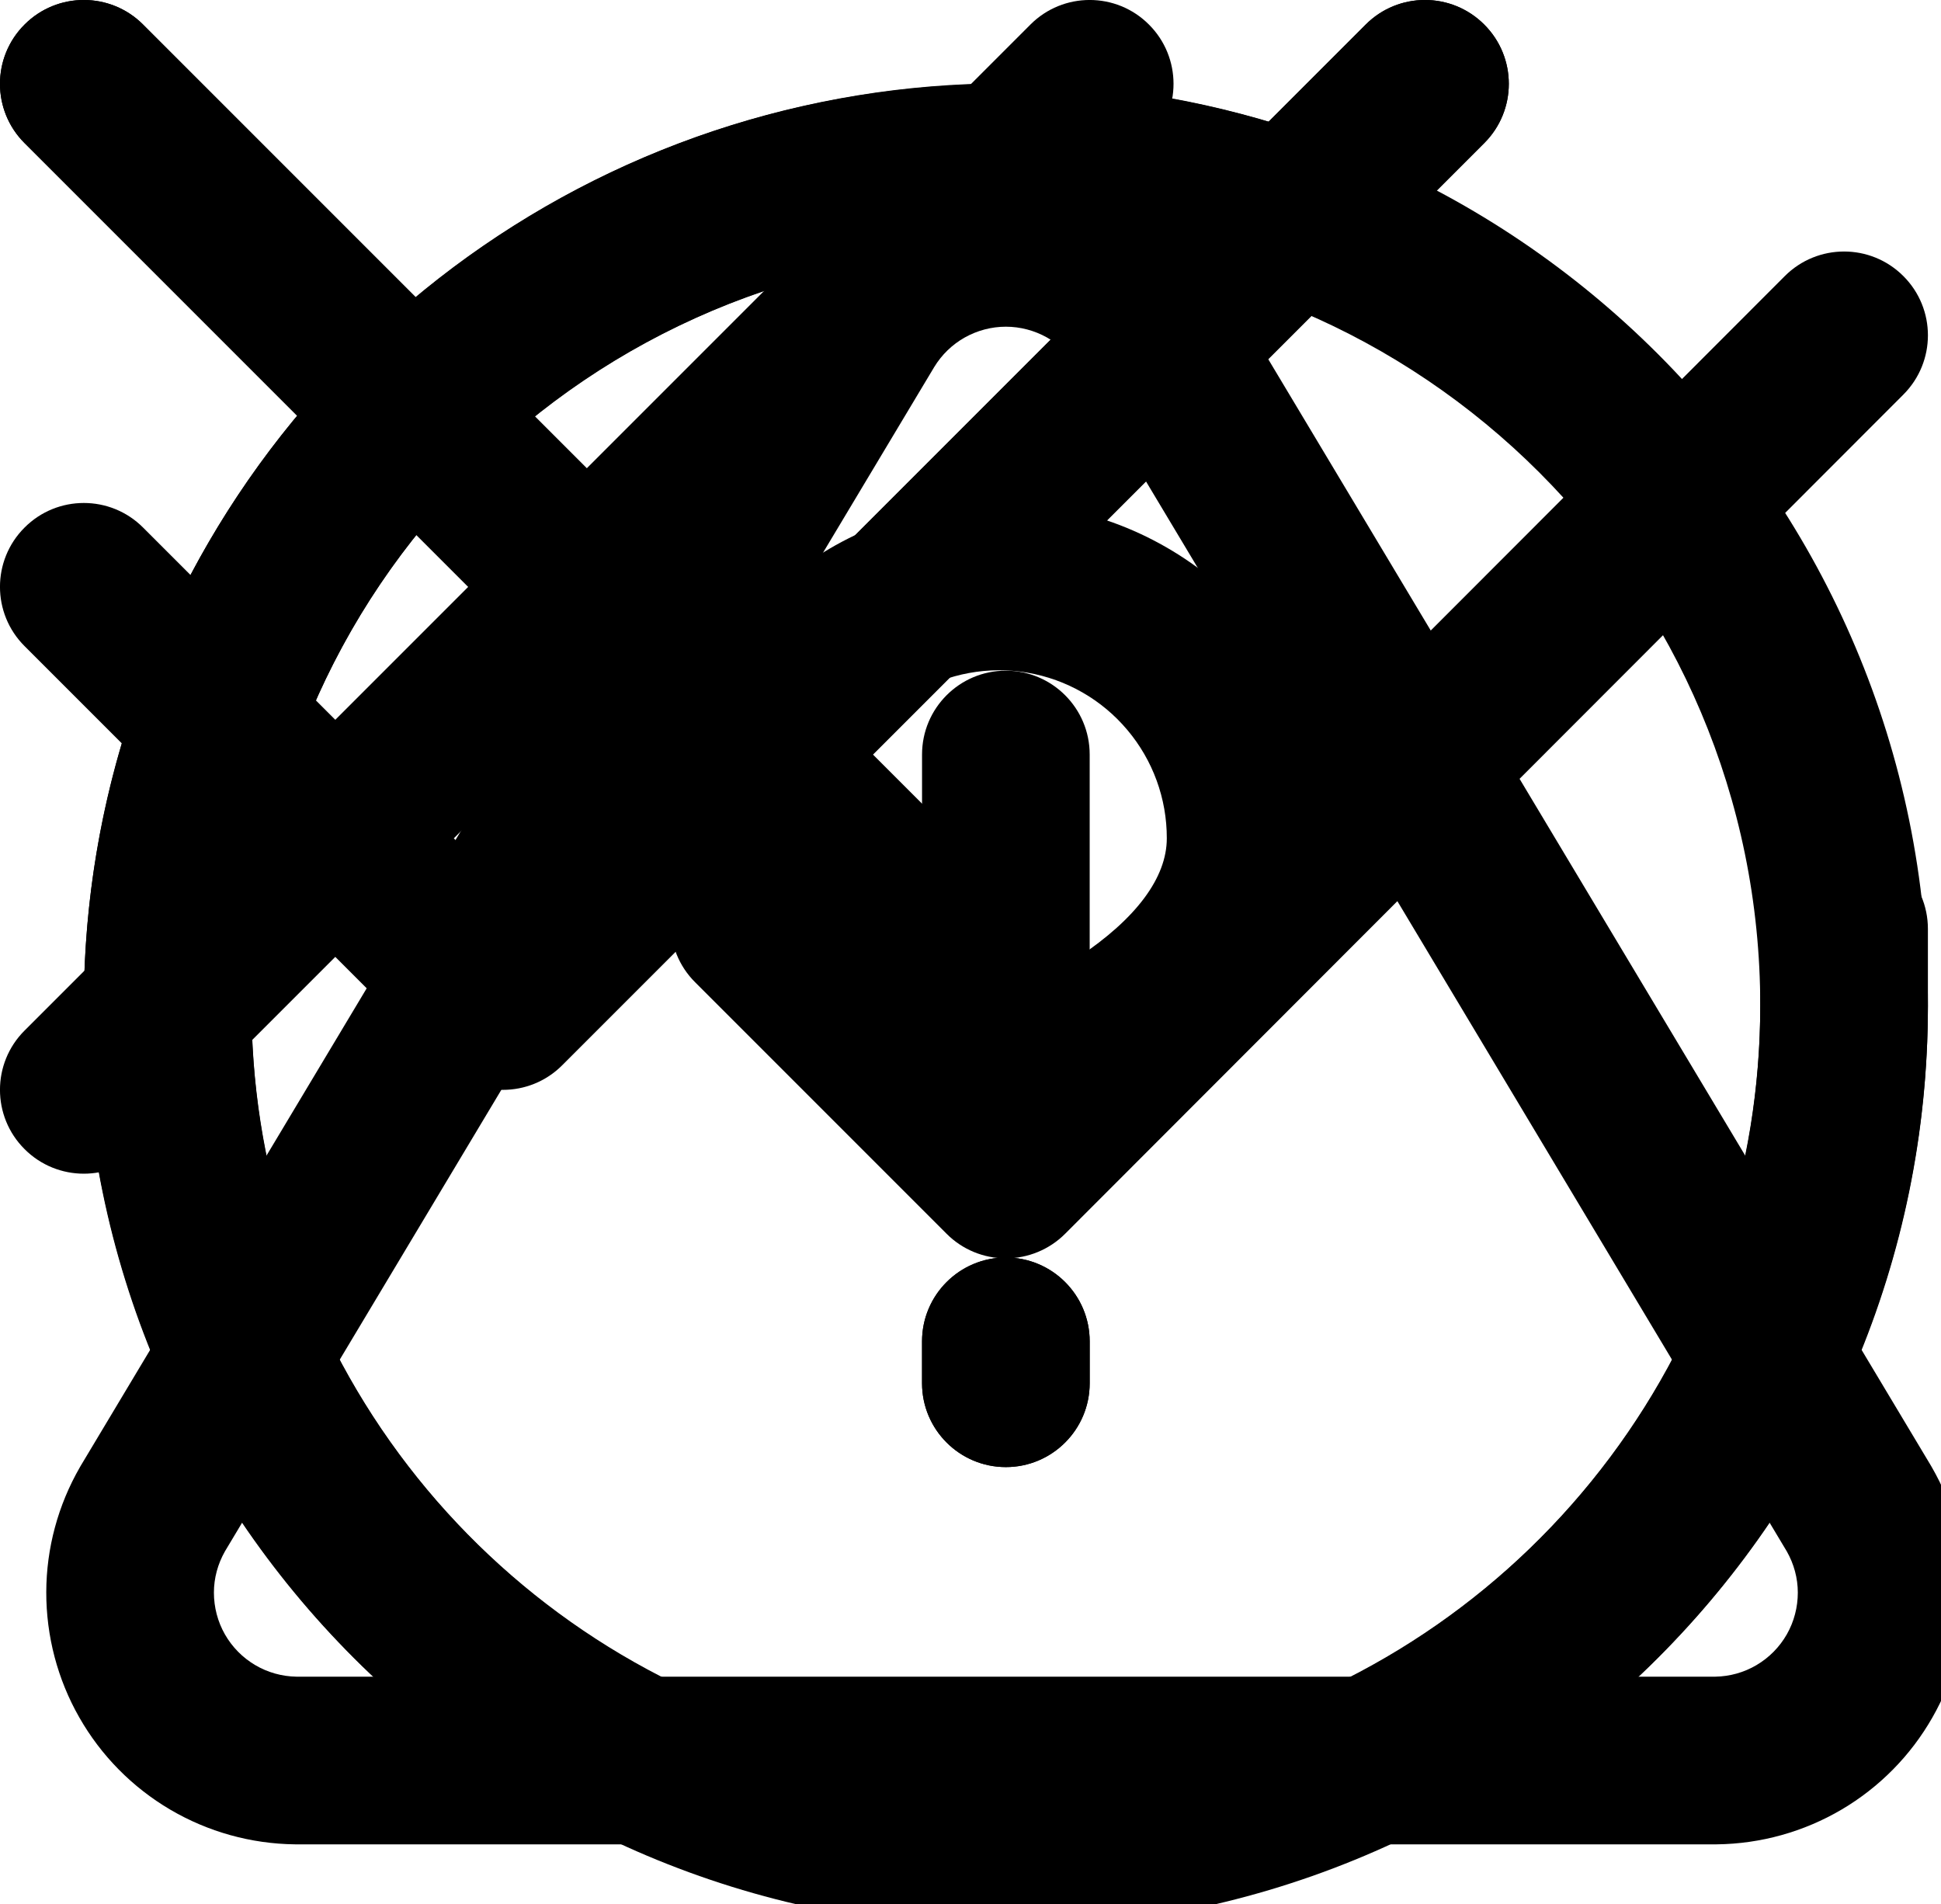
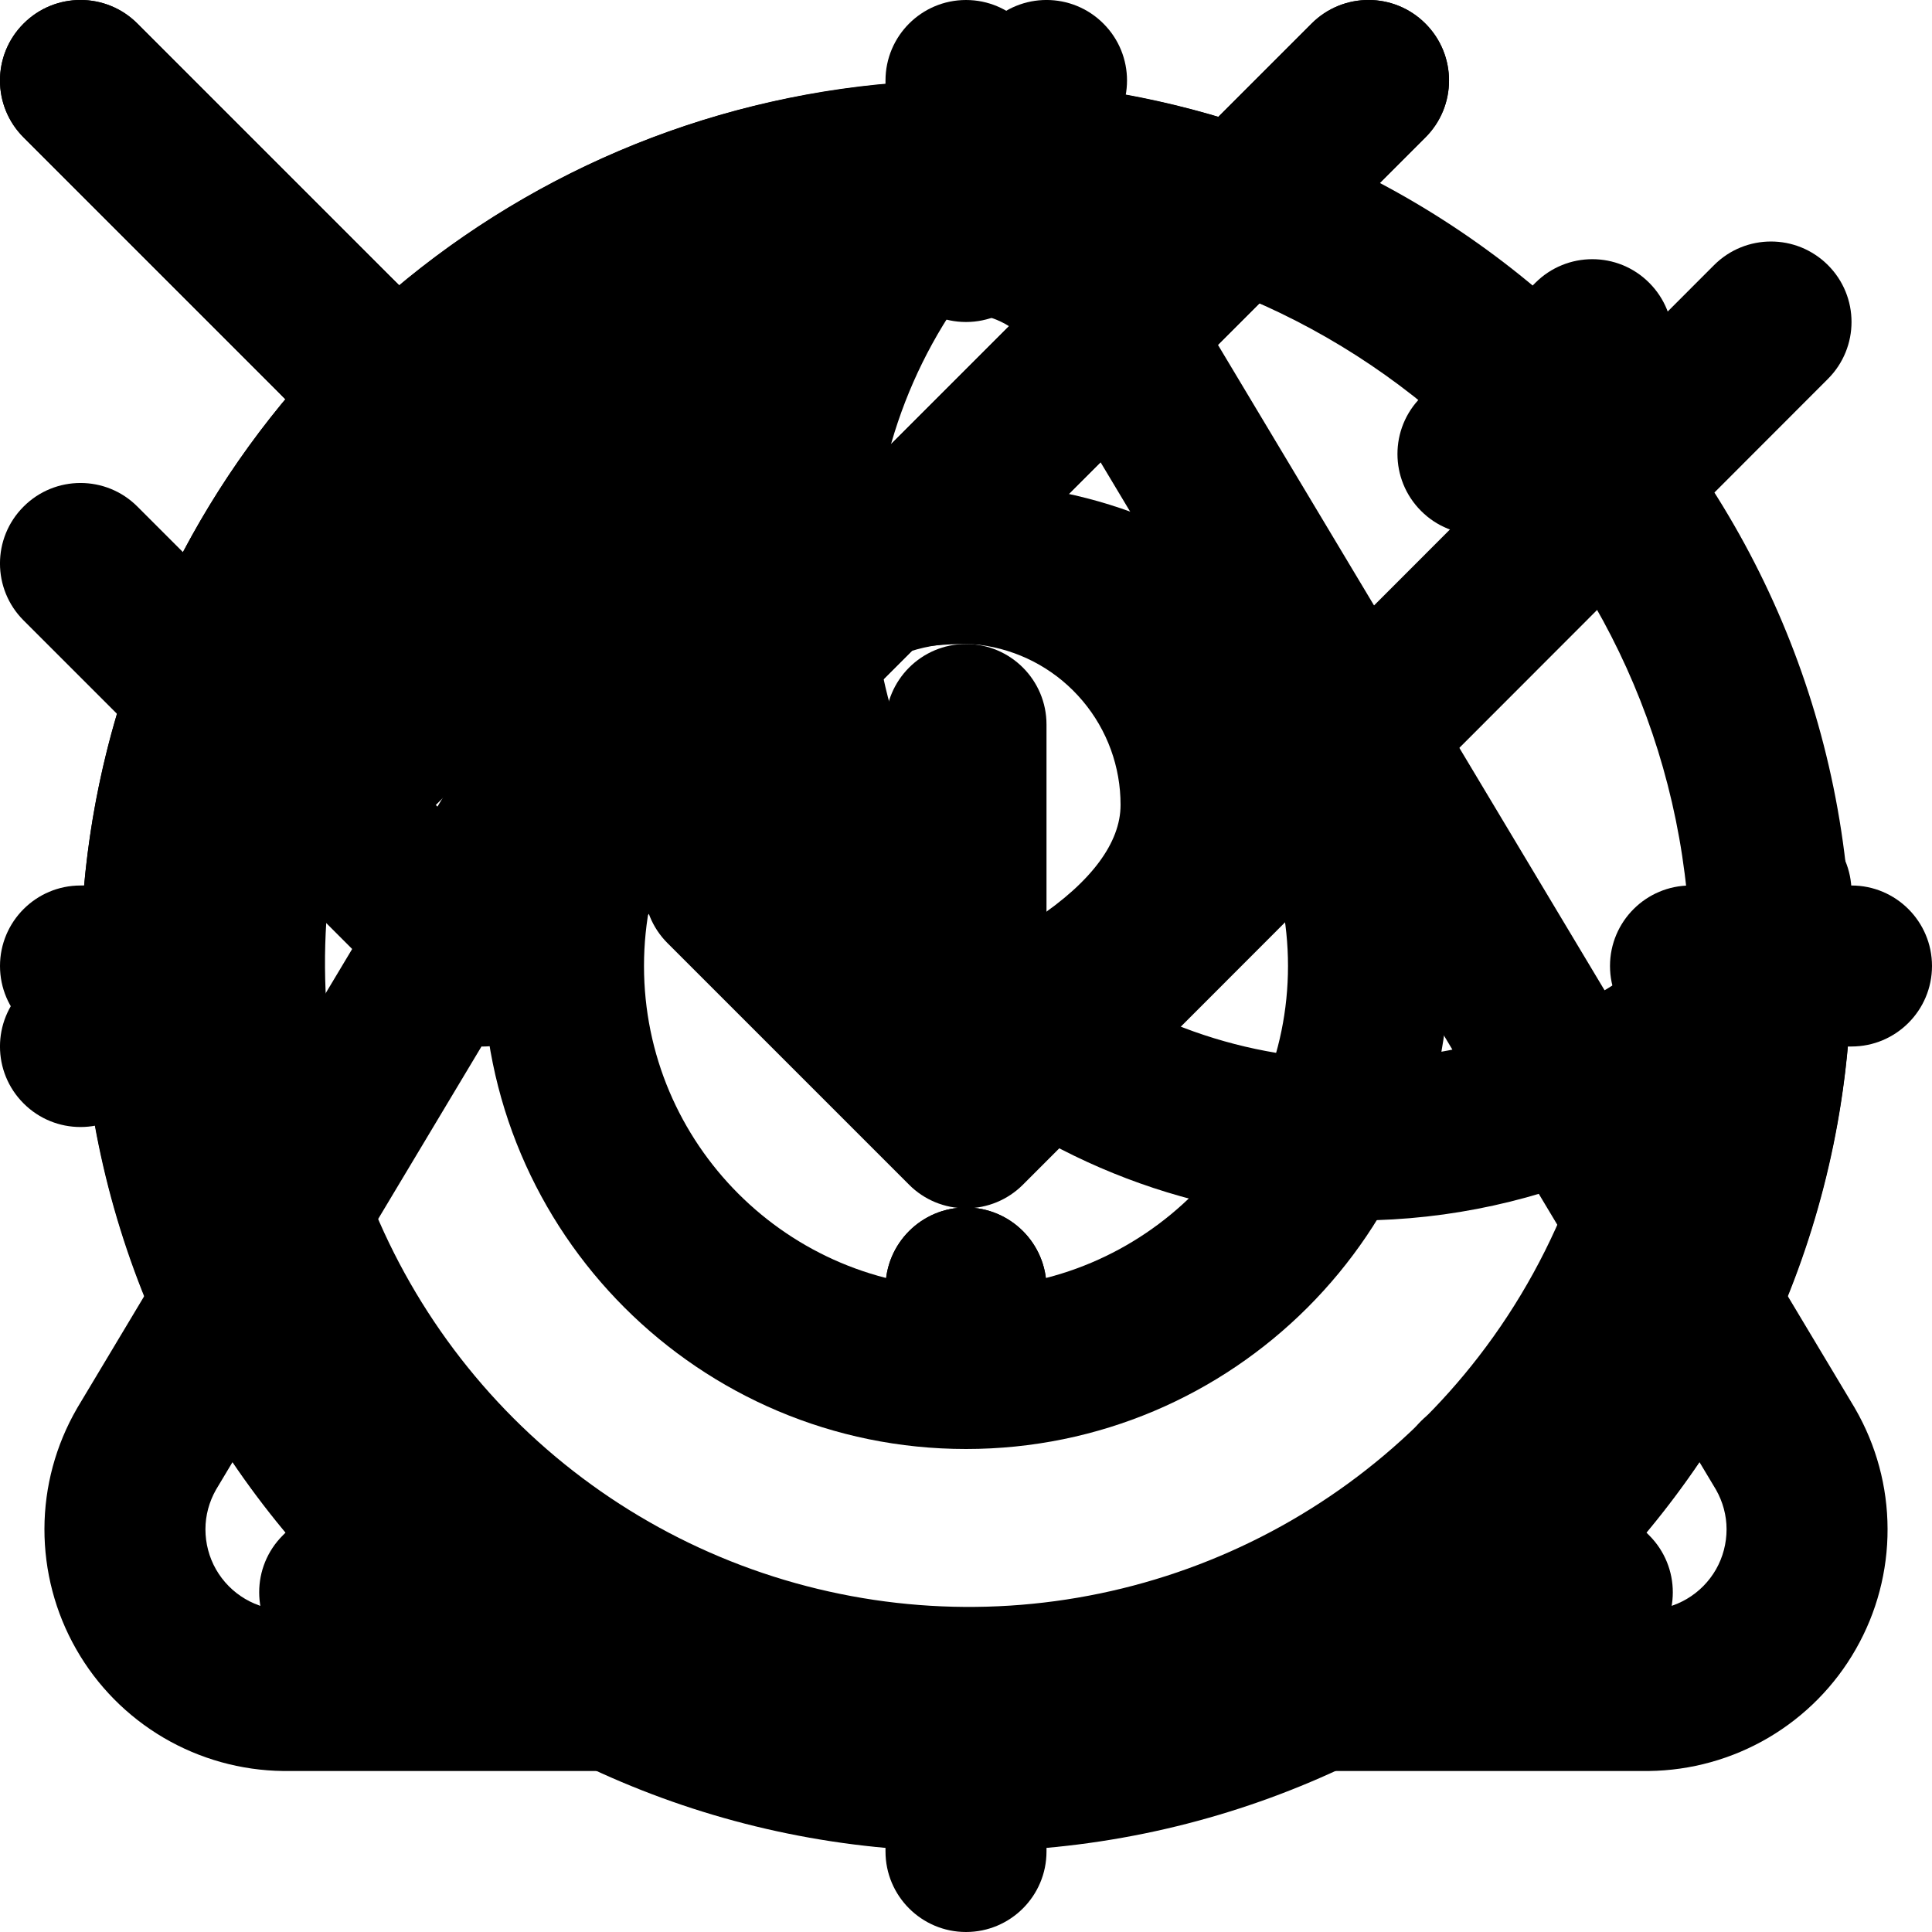
<svg xmlns="http://www.w3.org/2000/svg">
  <g id="cross" viewBox="0 0 14 14">
    <path fill-rule="evenodd" clip-rule="evenodd" d="M0.293 0.293C0.683 -0.098 1.317 -0.098 1.707 0.293L13.707 12.293C14.098 12.683 14.098 13.317 13.707 13.707C13.317 14.098 12.683 14.098 12.293 13.707L0.293 1.707C-0.098 1.317 -0.098 0.683 0.293 0.293Z" fill="CurrentColor" />
    <path fill-rule="evenodd" clip-rule="evenodd" d="M13.707 0.293C14.098 0.683 14.098 1.317 13.707 1.707L1.707 13.707C1.317 14.098 0.683 14.098 0.293 13.707C-0.098 13.317 -0.098 12.683 0.293 12.293L12.293 0.293C12.683 -0.098 13.317 -0.098 13.707 0.293Z" fill="CurrentColor" />
  </g>
  <g id="questionmark" viewBox="0 0 24 24">
    <path fill-rule="evenodd" clip-rule="evenodd" d="M12 3C7.029 3 3 7.029 3 12C3 16.971 7.029 21 12 21C16.971 21 21 16.971 21 12C21 7.029 16.971 3 12 3ZM1 12C1 5.925 5.925 1 12 1C18.075 1 23 5.925 23 12C23 18.075 18.075 23 12 23C5.925 23 1 18.075 1 12Z" fill="CurrentColor" />
    <path fill-rule="evenodd" clip-rule="evenodd" d="M12.258 8.024C11.793 7.944 11.314 8.032 10.907 8.271C10.499 8.511 10.19 8.886 10.033 9.332C9.85 9.853 9.279 10.127 8.758 9.943C8.237 9.76 7.963 9.189 8.147 8.668C8.46 7.777 9.079 7.026 9.893 6.547C10.708 6.068 11.665 5.893 12.596 6.053C13.527 6.213 14.372 6.697 14.98 7.42C15.588 8.142 15.921 9.056 15.92 10.001C15.919 11.531 14.785 12.542 13.975 13.082C13.539 13.373 13.111 13.586 12.795 13.726C12.636 13.797 12.502 13.851 12.405 13.888C12.357 13.906 12.317 13.92 12.289 13.931L12.254 13.943L12.243 13.946L12.239 13.948L12.238 13.948C12.237 13.948 12.236 13.949 11.92 13L12.236 13.949C11.712 14.123 11.146 13.84 10.971 13.316C10.797 12.793 11.079 12.227 11.603 12.052L11.601 12.052C11.601 12.052 11.602 12.052 11.603 12.052L11.619 12.046C11.634 12.041 11.659 12.031 11.693 12.019C11.76 11.993 11.861 11.953 11.983 11.899C12.229 11.789 12.551 11.627 12.865 11.418C13.555 10.958 13.92 10.469 13.92 10L13.92 9.999C13.921 9.526 13.754 9.069 13.45 8.708C13.146 8.346 12.724 8.104 12.258 8.024Z" fill="CurrentColor" />
    <path fill-rule="evenodd" clip-rule="evenodd" d="M12 15C12.552 15 13 15.448 13 16V16.5C13 17.052 12.552 17.5 12 17.5C11.448 17.5 11 17.052 11 16.5V16C11 15.448 11.448 15 12 15Z" fill="CurrentColor" />
  </g>
  <g id="arrow" viewBox="0 0 18 10">
    <path fill-rule="evenodd" clip-rule="evenodd" d="M0.293 0.293C0.683 -0.098 1.317 -0.098 1.707 0.293L9 7.586L16.293 0.293C16.683 -0.098 17.317 -0.098 17.707 0.293C18.098 0.683 18.098 1.317 17.707 1.707L9.707 9.707C9.317 10.098 8.683 10.098 8.293 9.707L0.293 1.707C-0.098 1.317 -0.098 0.683 0.293 0.293Z" fill="CurrentColor" />
  </g>
  <g id="success" viewBox="0 0 24 24">
    <path fill-rule="evenodd" clip-rule="evenodd" d="M15.663 3.773C13.89 2.984 11.91 2.788 10.017 3.216C8.124 3.643 6.419 4.671 5.158 6.147C3.897 7.622 3.147 9.466 3.02 11.402C2.892 13.339 3.394 15.265 4.45 16.893C5.506 18.521 7.061 19.764 8.881 20.436C10.701 21.109 12.691 21.175 14.552 20.625C16.413 20.075 18.046 18.938 19.208 17.383C20.37 15.829 20.999 13.94 21 11.999V11.08C21 10.528 21.448 10.08 22 10.08C22.552 10.08 23 10.528 23 11.08V12C22.999 14.372 22.231 16.681 20.81 18.581C19.39 20.48 17.394 21.87 15.119 22.543C12.844 23.215 10.413 23.135 8.188 22.313C5.963 21.491 4.063 19.971 2.772 17.981C1.481 15.991 0.868 13.637 1.024 11.271C1.18 8.904 2.097 6.651 3.638 4.847C5.179 3.044 7.262 1.787 9.576 1.265C11.89 0.742 14.31 0.981 16.477 1.947C16.982 2.171 17.208 2.763 16.983 3.267C16.759 3.771 16.168 3.998 15.663 3.773Z" fill="CurrentColor" />
    <path fill-rule="evenodd" clip-rule="evenodd" d="M22.707 3.293C23.098 3.683 23.098 4.316 22.707 4.707L12.707 14.717C12.52 14.904 12.266 15.01 12 15.01C11.735 15.01 11.48 14.905 11.293 14.717L8.293 11.717C7.902 11.327 7.902 10.693 8.293 10.303C8.683 9.912 9.317 9.912 9.707 10.303L12 12.595L21.293 3.293C21.683 2.903 22.316 2.902 22.707 3.293Z" fill="CurrentColor" />
  </g>
  <g id="error" viewBox="0 0 24 24">
    <path fill-rule="evenodd" clip-rule="evenodd" d="M10.528 2.283C10.977 2.03 11.484 1.897 12 1.897C12.516 1.897 13.023 2.03 13.472 2.283C13.921 2.536 14.298 2.901 14.565 3.341L14.568 3.346L23.038 17.486L23.046 17.5C23.308 17.954 23.447 18.468 23.448 18.992C23.45 19.515 23.314 20.031 23.054 20.486C22.795 20.941 22.421 21.32 21.969 21.586C21.518 21.851 21.005 21.994 20.481 22L20.47 22L3.519 22C2.995 21.994 2.482 21.851 2.031 21.586C1.579 21.32 1.205 20.941 0.946 20.486C0.686 20.031 0.551 19.515 0.552 18.992C0.553 18.468 0.692 17.954 0.954 17.5L0.962 17.486L9.432 3.346L10.29 3.86L9.435 3.341C9.702 2.901 10.079 2.536 10.528 2.283ZM11.146 4.377L2.683 18.506C2.598 18.656 2.552 18.825 2.552 18.997C2.552 19.172 2.597 19.344 2.683 19.495C2.77 19.647 2.894 19.773 3.045 19.862C3.194 19.95 3.363 19.997 3.536 20H20.464C20.637 19.997 20.806 19.95 20.955 19.862C21.106 19.773 21.23 19.647 21.317 19.495C21.403 19.344 21.448 19.172 21.448 18.997C21.448 18.825 21.402 18.656 21.317 18.506L12.855 4.379C12.855 4.378 12.854 4.377 12.854 4.377C12.765 4.231 12.64 4.11 12.491 4.026C12.341 3.942 12.172 3.897 12 3.897C11.828 3.897 11.659 3.942 11.509 4.026C11.36 4.11 11.235 4.231 11.146 4.377Z" fill="CurrentColor" />
    <path fill-rule="evenodd" clip-rule="evenodd" d="M12 8C12.552 8 13 8.448 13 9V13C13 13.552 12.552 14 12 14C11.448 14 11 13.552 11 13V9C11 8.448 11.448 8 12 8Z" fill="CurrentColor" />
    <path fill-rule="evenodd" clip-rule="evenodd" d="M12 15C12.552 15 13 15.448 13 16V16.5C13 17.052 12.552 17.5 12 17.5C11.448 17.5 11 17.052 11 16.5V16C11 15.448 11.448 15 12 15Z" fill="CurrentColor" />
  </g>
  <g id="checkmark" viewBox="0 0 18 13">
    <path fill-rule="evenodd" clip-rule="evenodd" d="M17.707 0.293C18.098 0.683 18.098 1.317 17.707 1.707L6.707 12.707C6.317 13.098 5.683 13.098 5.293 12.707L0.293 7.707C-0.098 7.317 -0.098 6.683 0.293 6.293C0.683 5.902 1.317 5.902 1.707 6.293L6 10.586L16.293 0.293C16.683 -0.098 17.317 -0.098 17.707 0.293Z" fill="CurrentColor" />
  </g>
+   <g id="sun" viewBox="0 0 24 24" fill="CurrentColor">
+     <path d="m12 8c-2.209 0-4 1.791-4 4 0 2.209 1.791 4 4 4 2.209 0 4-1.791 4-4 0-2.209-1.791-4-4-4zm-6 4c0-3.314 2.686-6 6-6 3.314 0 6 2.686 6 6 0 3.314-2.686 6-6 6-3.314 0-6-2.686-6-6z" />
+     <path d="m12 0c.552 0 1 .448 1 1v2c0 .552-.448 1-1 1s-1-.448-1-1v-2c0-.552.448-1 1-1z" />
+     <path d="m12 20c.552 0 1 .448 1 1v2c0 .552-.448 1-1 1s-1-.448-1-1v-2c0-.552.448-1 1-1z" />
+     <path d="m3.513 3.513c.391-.391 1.024-.391 1.414 0l1.42 1.42c.391.391.391 1.024 0 1.414-.391.391-1.024.391-1.414 0l-1.42-1.42c-.391-.391-.391-1.024 0-1.414z" />
+     <path d="m17.653 17.653c.391-.391 1.024-.391 1.414 0l1.42 1.42c.391.391.391 1.024 0 1.414s-1.024.391-1.414 0l-1.42-1.42c-.391-.391-.391-1.024 0-1.414z" />
+     <path d="m0 12c0-.552.448-1 1-1h2c.552 0 1 .448 1 1s-.448 1-1 1h-2c-.552 0-1-.448-1-1z" />
+     <path d="m20 12c0-.552.448-1 1-1h2c.552 0 1 .448 1 1s-.448 1-1 1h-2c-.552 0-1-.448-1-1z" />
+     <path d="m6.347 17.653c.391.391.391 1.024 0 1.414l-1.42 1.42c-.391.391-1.024.391-1.414 0-.391-.391-.391-1.024 0-1.414l1.42-1.42c.391-.391 1.024-.391 1.414 0z" />
+     <path d="m20.487 3.513c.391.391.391 1.024 0 1.414l-1.42 1.42c-.391.391-1.024.391-1.414 0-.391-.391-.391-1.024 0-1.414l1.42-1.42c.391-.391 1.024-.391 1.414 0z" />
+   </g>
+   <g id="moon" viewBox="0 0 24 24" fill="CurrentColor">
+     <path clip-rule="evenodd" d="m12.081 2.509c.194.343.167.768-.067 1.085-.854 1.156-1.265 2.58-1.158 4.013.107 1.433.725 2.78 1.741 3.796s2.363 1.634 3.796 1.741c1.433.107 2.857-.304 4.013-1.158l.594.804.996.092c-.175 1.891-.885 3.694-2.046 5.197-1.162 1.503-2.728 2.643-4.514 3.289-1.786.645-3.72.768-5.574.355-1.854-.413-3.552-1.346-4.895-2.689s-2.276-3.041-2.689-4.895c-.413-1.854-.29-3.787.355-5.574.645-1.786 1.786-3.352 3.289-4.514s3.305-1.872 5.196-2.046c.393-.036.77.161.963.505zm7.48 12.175c-1.053.381-2.183.54-3.317.455-1.911-.142-3.707-.966-5.062-2.321-1.355-1.355-2.179-3.151-2.321-5.062-.085-1.134.074-2.264.455-3.317-.778.281-1.511.683-2.172 1.194-1.202.929-2.115 2.182-2.631 3.611-.516 1.429-.615 2.976-.284 4.459s1.077 2.841 2.151 3.916c1.074 1.074 2.433 1.821 3.916 2.151 1.483.331 3.03.232 4.459-.284 1.429-.516 2.682-1.429 3.611-2.631.511-.661.912-1.394 1.194-2.171z" fill-rule="evenodd" />
+   </g>
</svg>
